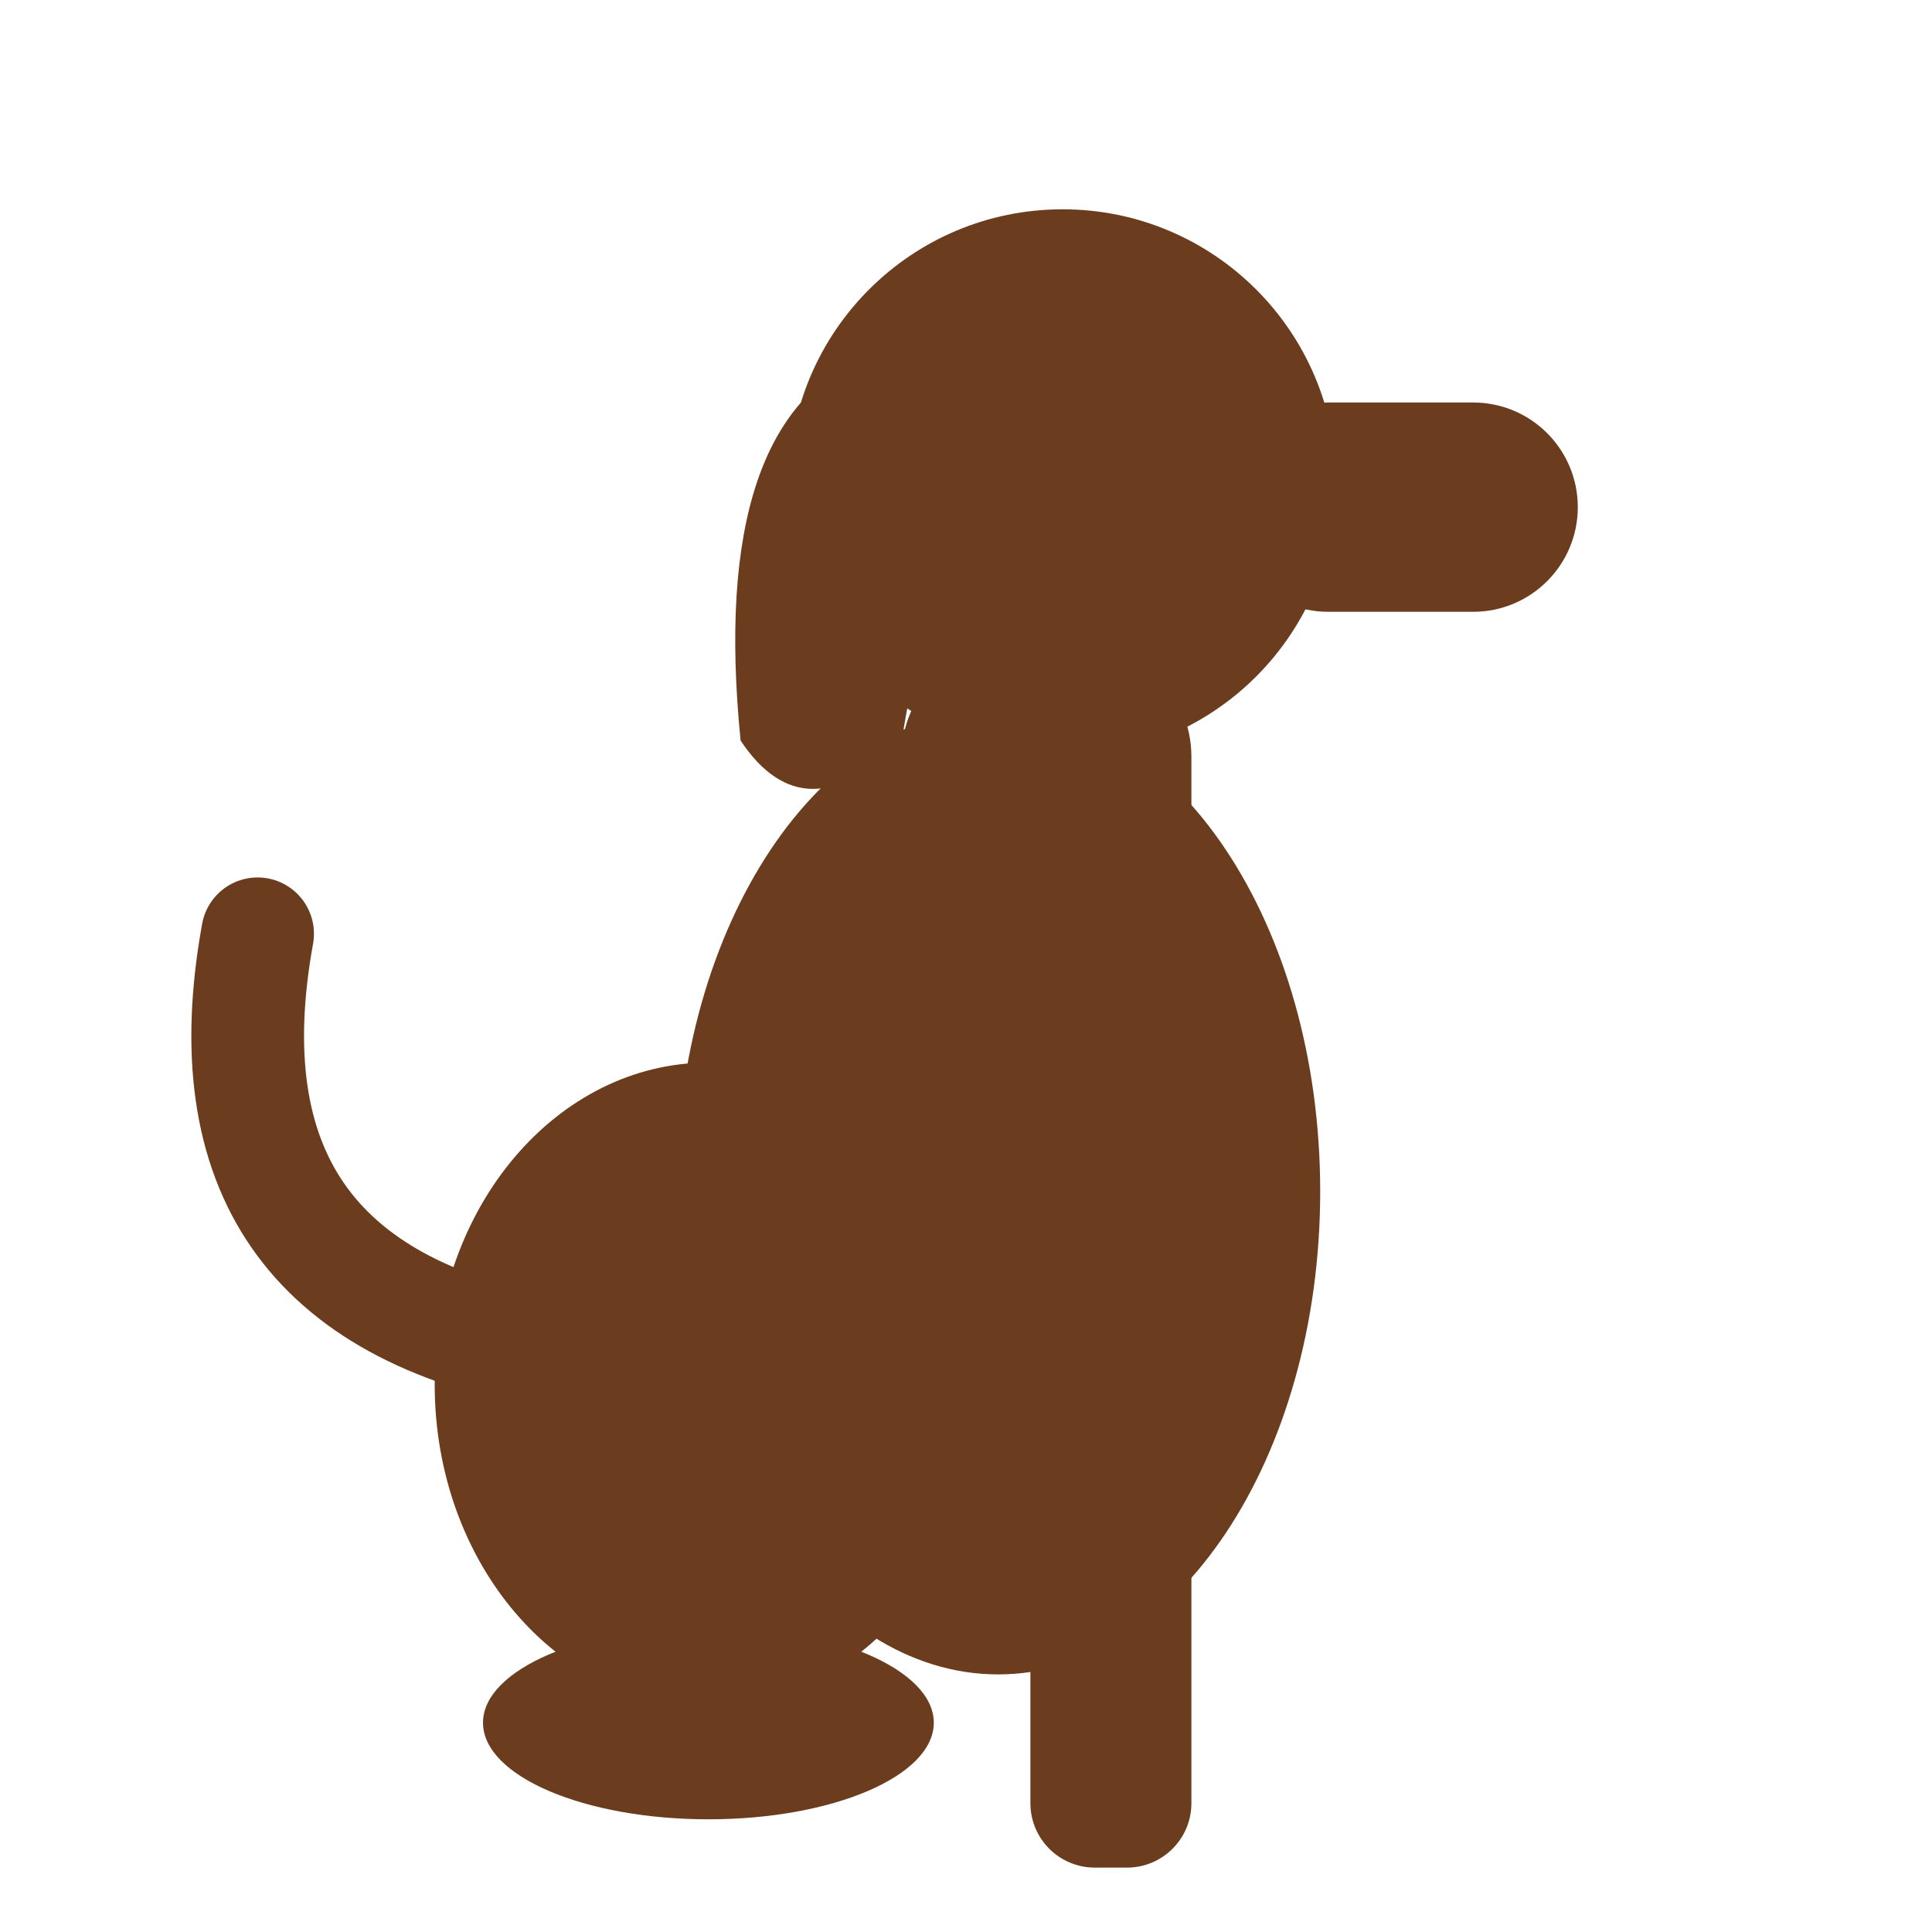
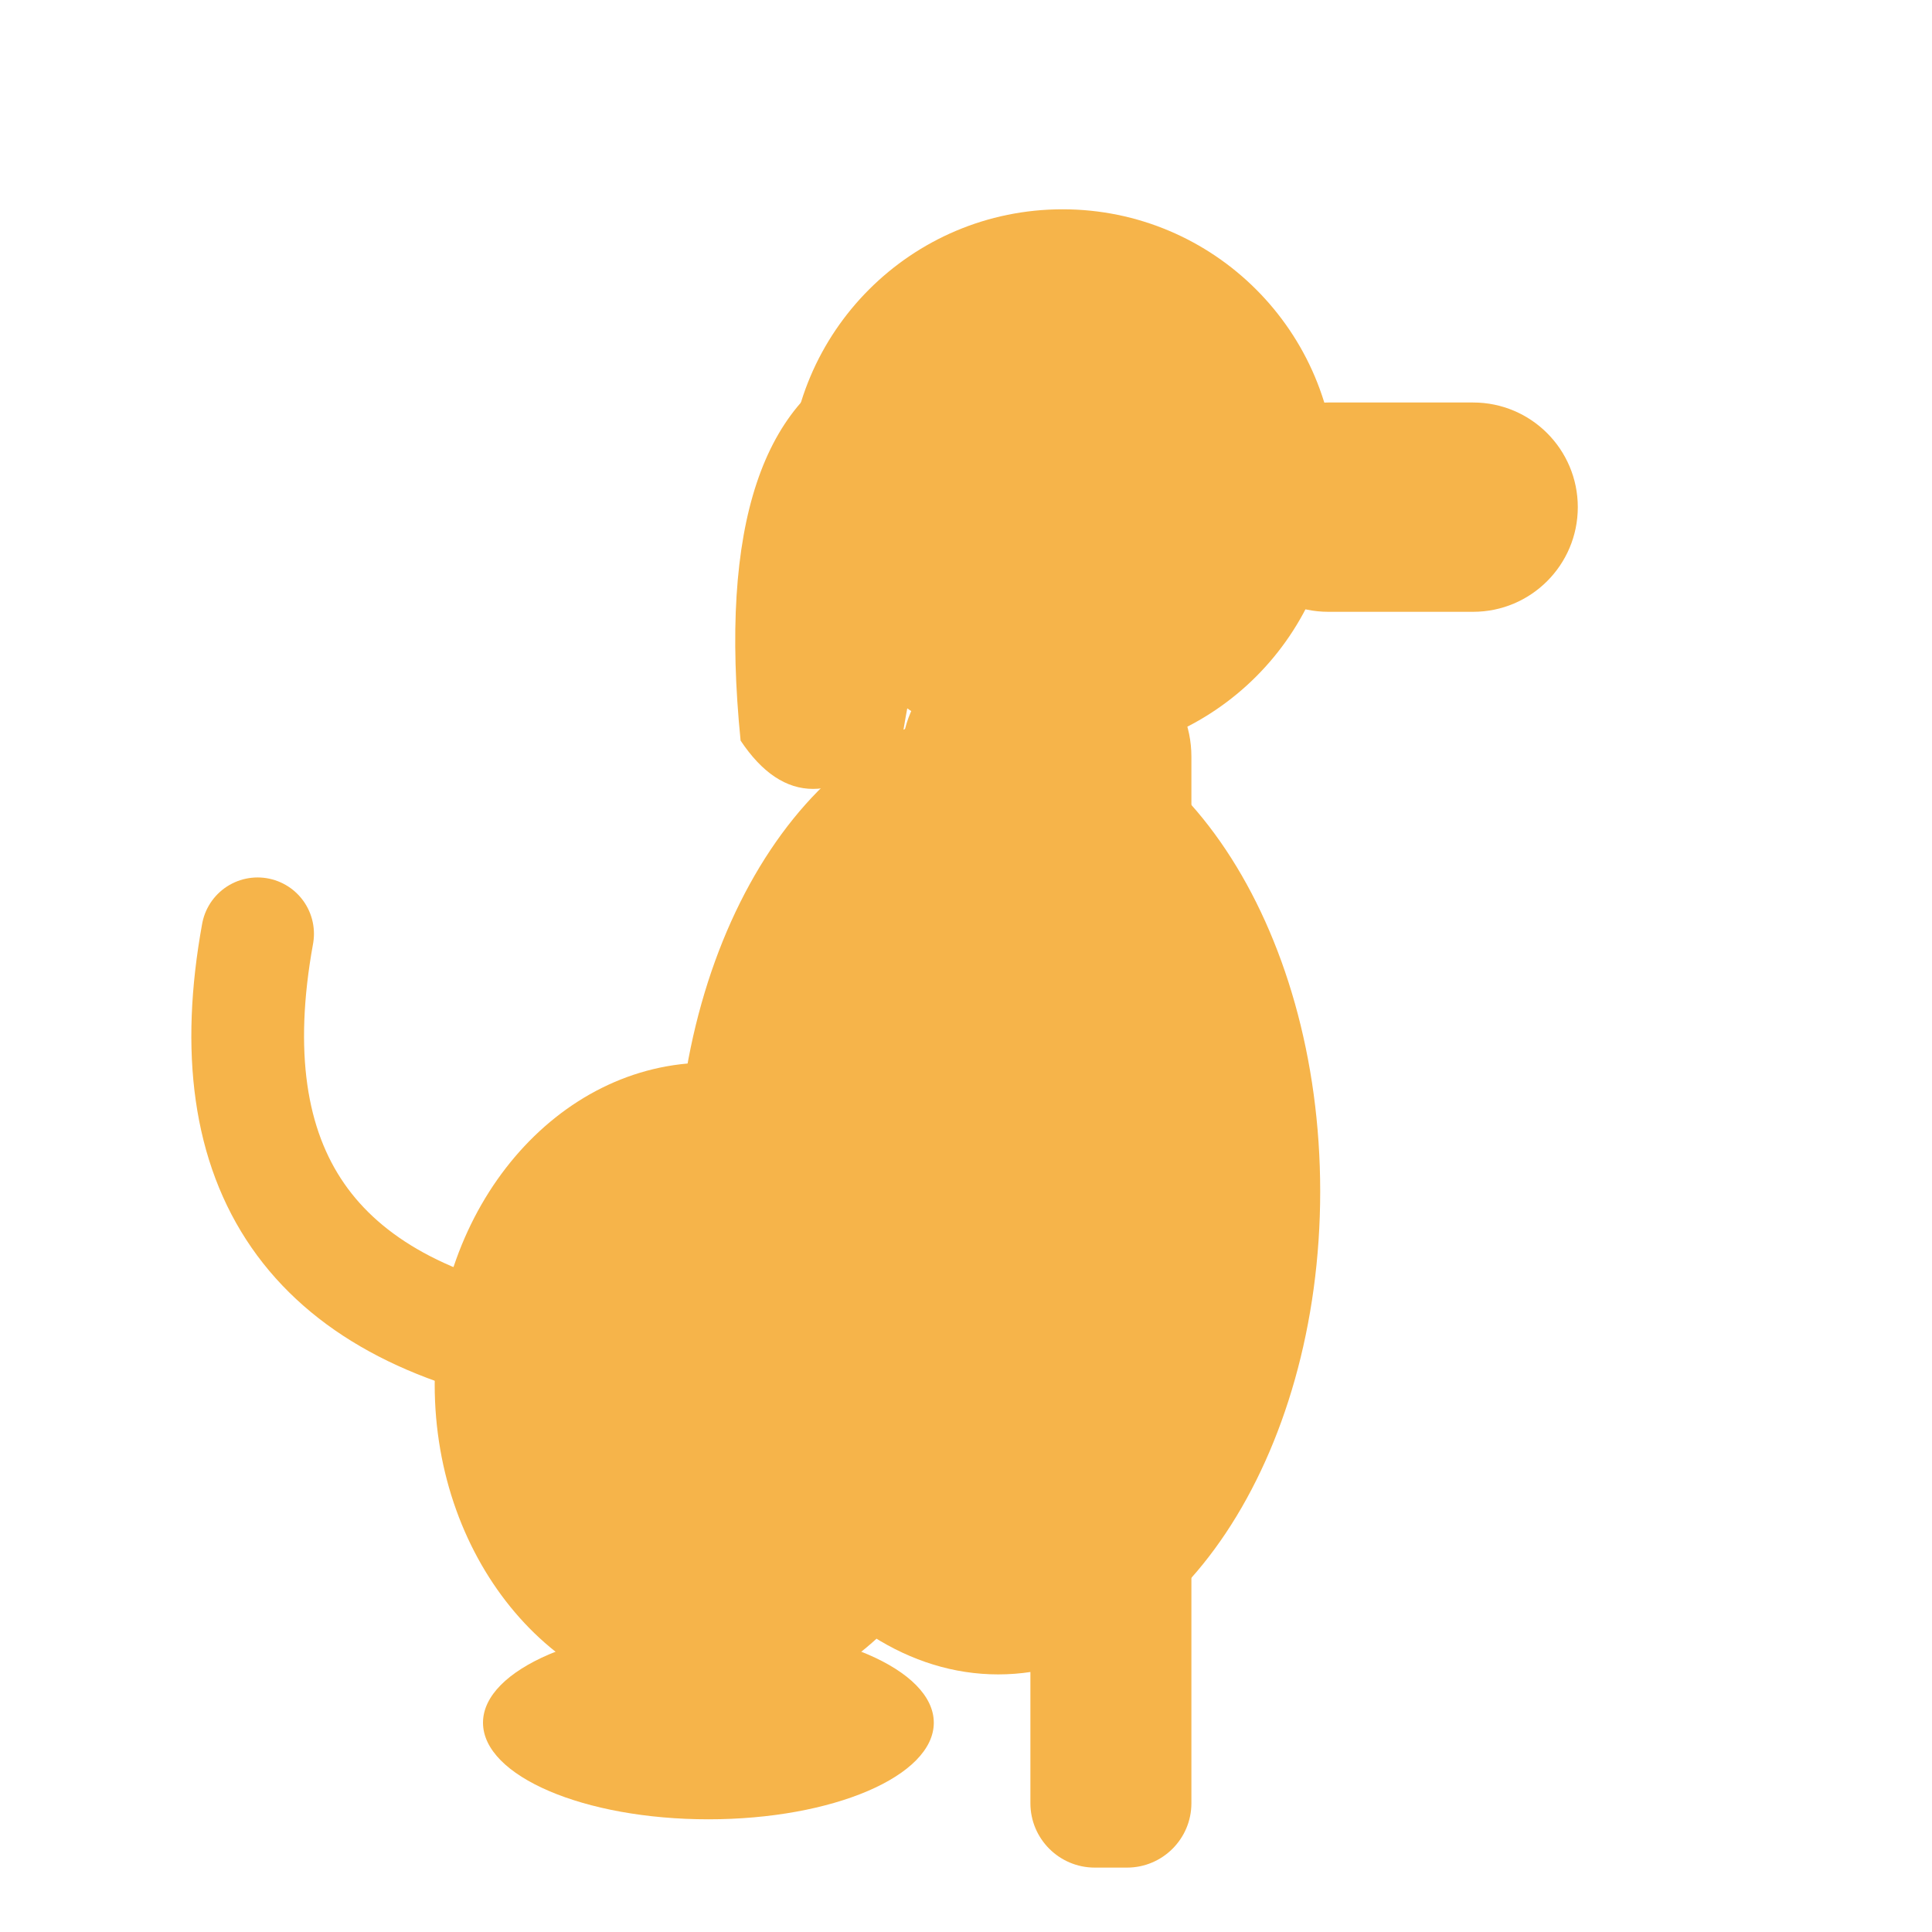
<svg xmlns="http://www.w3.org/2000/svg" viewBox="0 0 120 120" aria-hidden="true">
-   <g fill="#6b3d1e">
+   <g fill="#f6b44a">
    <circle cx="66" cy="30" r="17" />
    <rect x="76" y="25" width="22" height="13" rx="6.5" />
    <path d="M54 22 Q44 26 46 46 Q50 52 56 46 Q58 34 62 24 Z" />
    <rect x="56" y="40" width="18" height="24" rx="7" />
    <ellipse cx="62" cy="74" rx="20" ry="30" />
    <ellipse cx="44" cy="86" rx="17" ry="20" />
    <rect x="64" y="92" width="10" height="24" rx="4" />
    <ellipse cx="44" cy="107" rx="14" ry="6" />
  </g>
-   <path d="M34 84 Q12 80 16 58" fill="none" stroke="#6b3d1e" stroke-width="7" stroke-linecap="round" />
+   <path d="M34 84 Q12 80 16 58" fill="none" stroke="#f6b44a" stroke-width="7" stroke-linecap="round" />
</svg>
